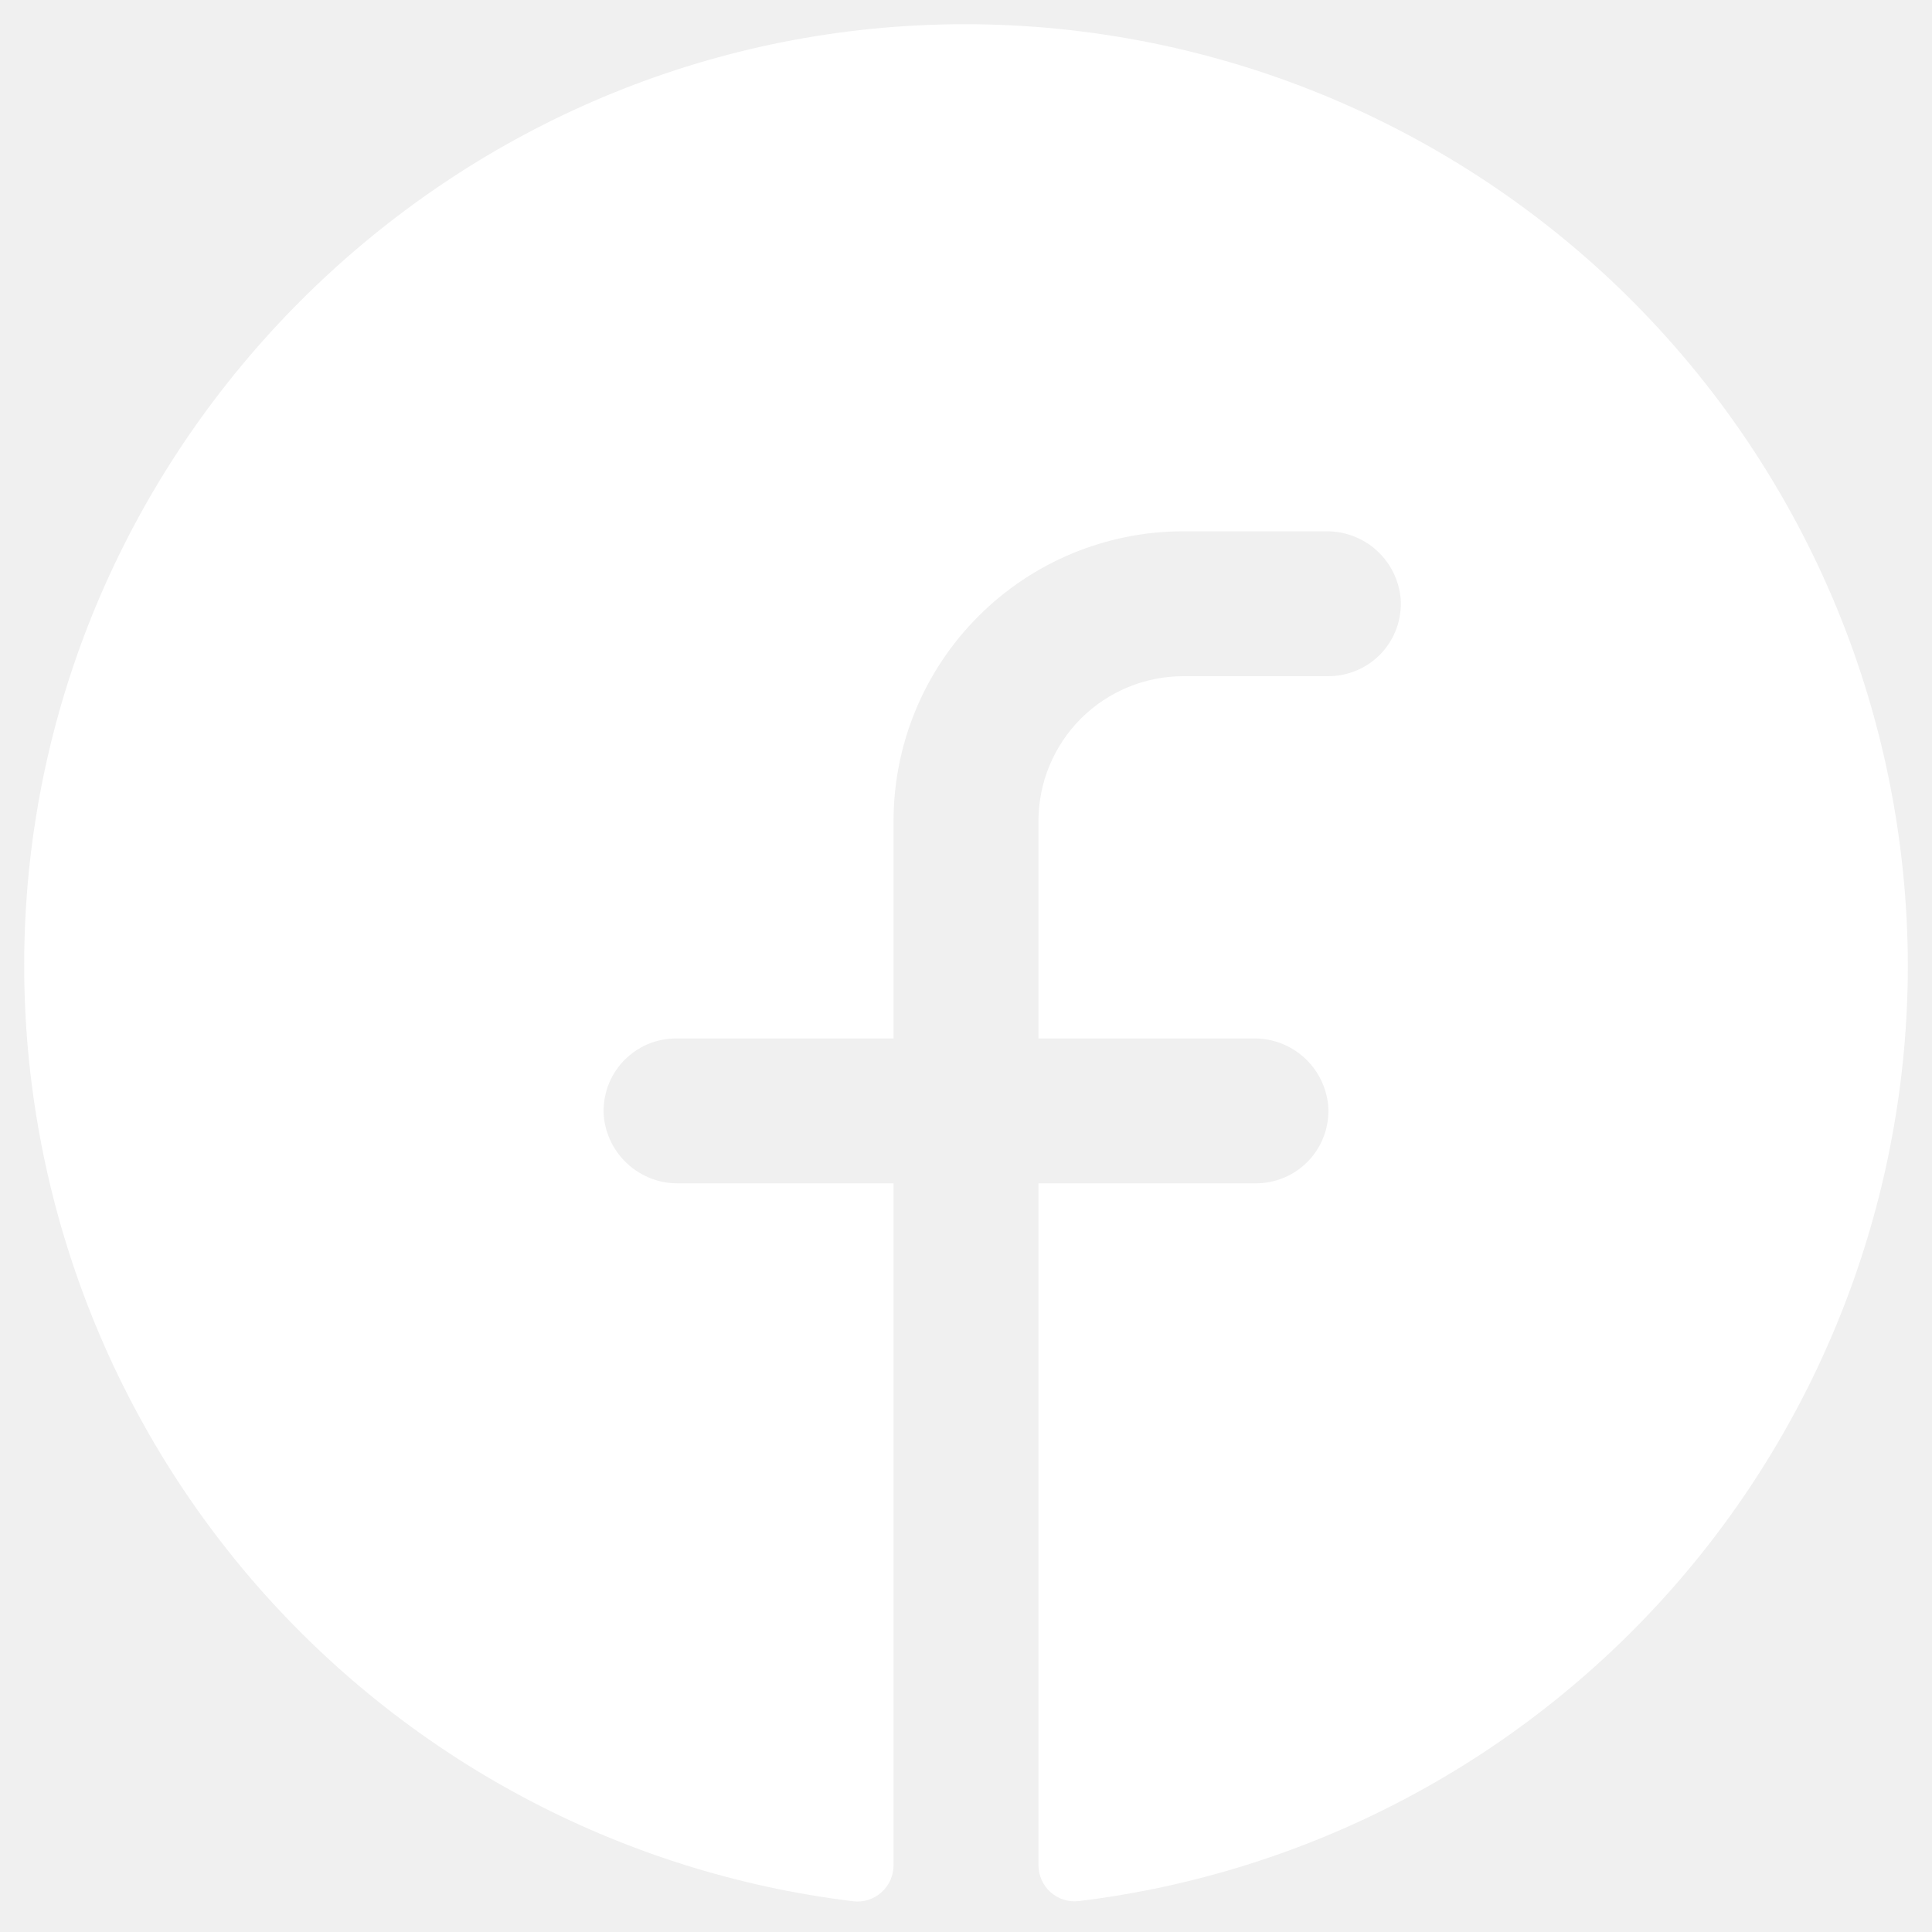
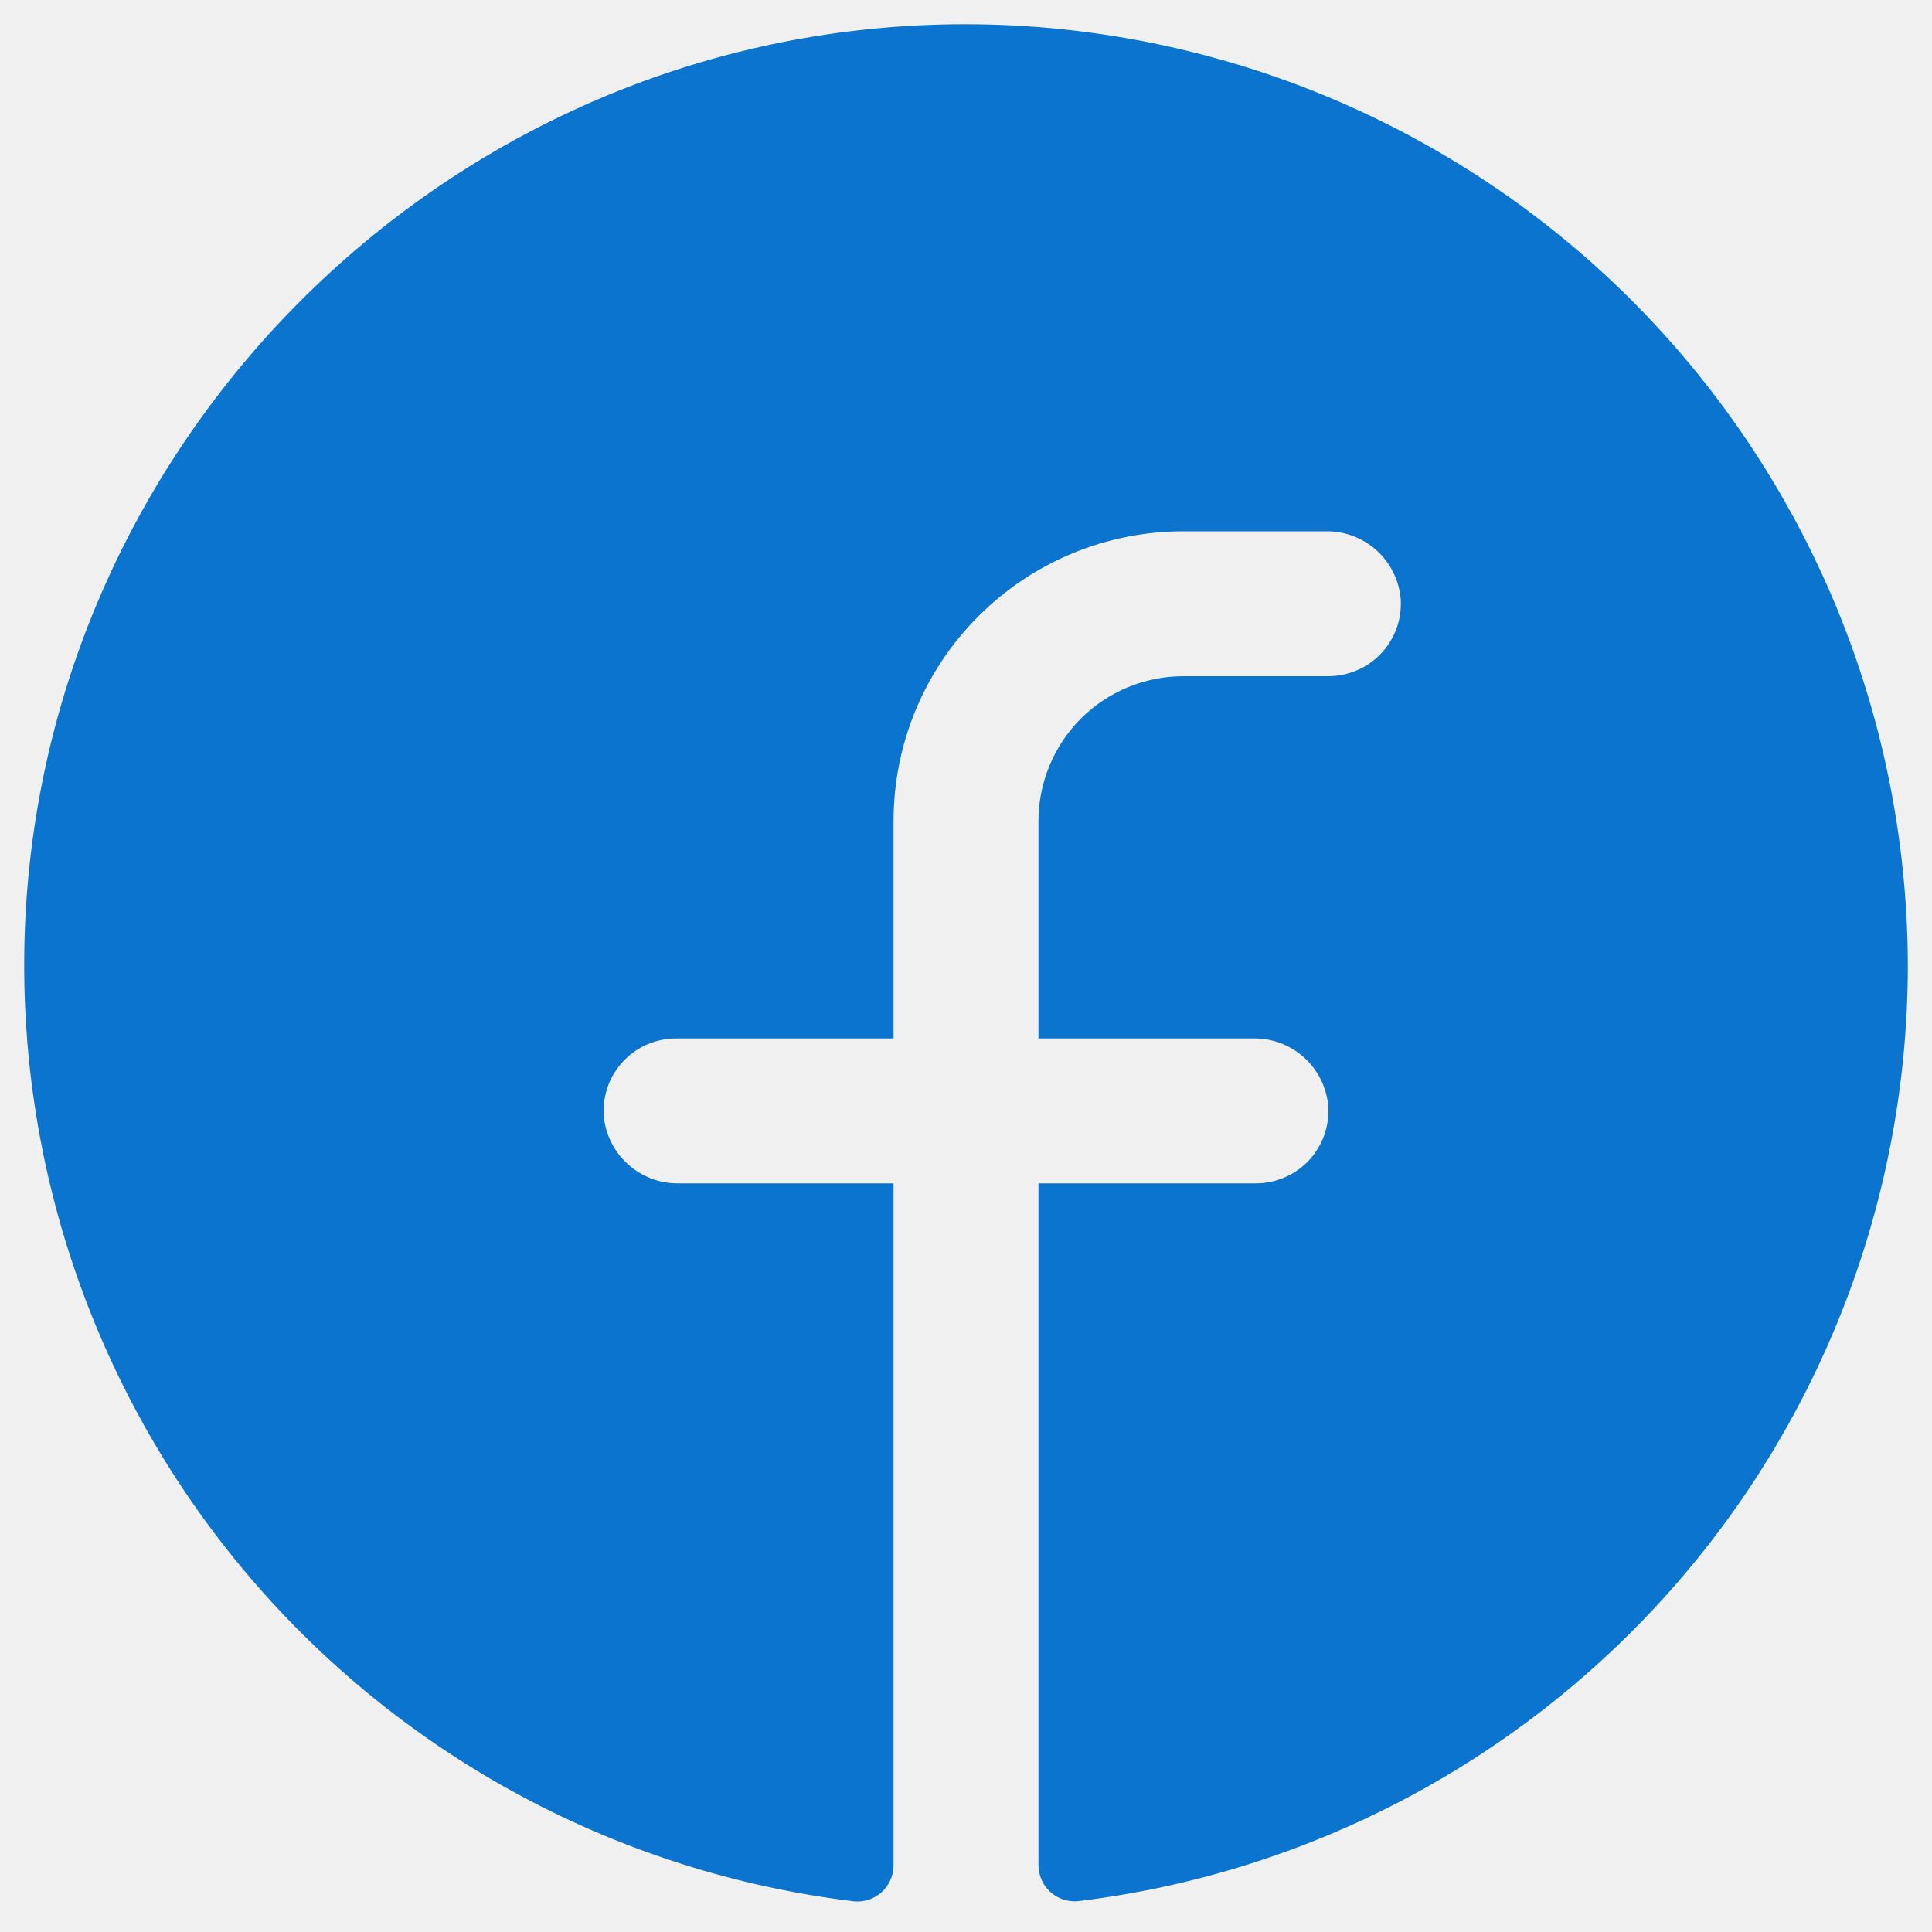
<svg xmlns="http://www.w3.org/2000/svg" width="20" height="20" viewBox="0 0 20 20" fill="none">
-   <path d="M19.75 10C19.747 12.383 18.873 14.682 17.292 16.465C15.711 18.248 13.533 19.392 11.167 19.68C11.114 19.686 11.061 19.681 11.011 19.665C10.96 19.649 10.914 19.622 10.874 19.587C10.835 19.551 10.803 19.508 10.782 19.459C10.761 19.411 10.75 19.358 10.75 19.305V12.25H13C13.103 12.25 13.204 12.229 13.299 12.188C13.393 12.148 13.478 12.088 13.549 12.013C13.619 11.938 13.673 11.849 13.708 11.752C13.742 11.656 13.757 11.553 13.75 11.45C13.733 11.257 13.644 11.078 13.501 10.948C13.357 10.818 13.17 10.747 12.976 10.75H10.75V8.5C10.75 8.102 10.908 7.721 11.189 7.439C11.471 7.158 11.852 7 12.25 7H13.75C13.853 7 13.954 6.979 14.049 6.938C14.143 6.898 14.228 6.838 14.299 6.763C14.369 6.688 14.423 6.599 14.458 6.502C14.492 6.406 14.507 6.303 14.5 6.2C14.483 6.007 14.394 5.827 14.25 5.697C14.106 5.567 13.918 5.497 13.725 5.5H12.25C11.454 5.5 10.691 5.816 10.129 6.379C9.566 6.941 9.25 7.704 9.25 8.5V10.75H7C6.897 10.75 6.795 10.771 6.701 10.811C6.607 10.852 6.522 10.912 6.451 10.987C6.381 11.062 6.327 11.15 6.292 11.247C6.258 11.344 6.243 11.447 6.25 11.55C6.267 11.743 6.356 11.922 6.5 12.052C6.644 12.182 6.831 12.253 7.025 12.25H9.25V19.307C9.25 19.36 9.239 19.413 9.218 19.461C9.197 19.509 9.165 19.553 9.126 19.588C9.087 19.624 9.04 19.65 8.99 19.667C8.94 19.683 8.886 19.688 8.834 19.682C6.405 19.387 4.176 18.19 2.587 16.329C0.999 14.468 0.167 12.078 0.257 9.633C0.444 4.571 4.545 0.455 9.611 0.258C10.922 0.207 12.231 0.422 13.458 0.888C14.685 1.355 15.805 2.064 16.752 2.973C17.698 3.883 18.451 4.974 18.967 6.181C19.482 7.388 19.748 8.687 19.75 10Z" fill="white" />
+   <path d="M19.75 10C19.747 12.383 18.873 14.682 17.292 16.465C15.711 18.248 13.533 19.392 11.167 19.68C11.114 19.686 11.061 19.681 11.011 19.665C10.96 19.649 10.914 19.622 10.874 19.587C10.835 19.551 10.803 19.508 10.782 19.459C10.761 19.411 10.75 19.358 10.75 19.305V12.25H13C13.103 12.25 13.204 12.229 13.299 12.188C13.393 12.148 13.478 12.088 13.549 12.013C13.619 11.938 13.673 11.849 13.708 11.752C13.742 11.656 13.757 11.553 13.75 11.45C13.733 11.257 13.644 11.078 13.501 10.948C13.357 10.818 13.17 10.747 12.976 10.75H10.75V8.5C10.75 8.102 10.908 7.721 11.189 7.439C11.471 7.158 11.852 7 12.25 7H13.75C13.853 7 13.954 6.979 14.049 6.938C14.143 6.898 14.228 6.838 14.299 6.763C14.369 6.688 14.423 6.599 14.458 6.502C14.492 6.406 14.507 6.303 14.5 6.2C14.483 6.007 14.394 5.827 14.25 5.697C14.106 5.567 13.918 5.497 13.725 5.5H12.25C11.454 5.5 10.691 5.816 10.129 6.379C9.566 6.941 9.25 7.704 9.25 8.5V10.75H7C6.897 10.75 6.795 10.771 6.701 10.811C6.607 10.852 6.522 10.912 6.451 10.987C6.381 11.062 6.327 11.15 6.292 11.247C6.258 11.344 6.243 11.447 6.25 11.55C6.267 11.743 6.356 11.922 6.5 12.052C6.644 12.182 6.831 12.253 7.025 12.25H9.25V19.307C9.25 19.36 9.239 19.413 9.218 19.461C9.197 19.509 9.165 19.553 9.126 19.588C9.087 19.624 9.04 19.65 8.99 19.667C8.94 19.683 8.886 19.688 8.834 19.682C6.405 19.387 4.176 18.19 2.587 16.329C0.999 14.468 0.167 12.078 0.257 9.633C0.444 4.571 4.545 0.455 9.611 0.258C10.922 0.207 12.231 0.422 13.458 0.888C14.685 1.355 15.805 2.064 16.752 2.973C17.698 3.883 18.451 4.974 18.967 6.181C19.482 7.388 19.748 8.687 19.75 10Z" fill="#0a74ce" />
</svg>
